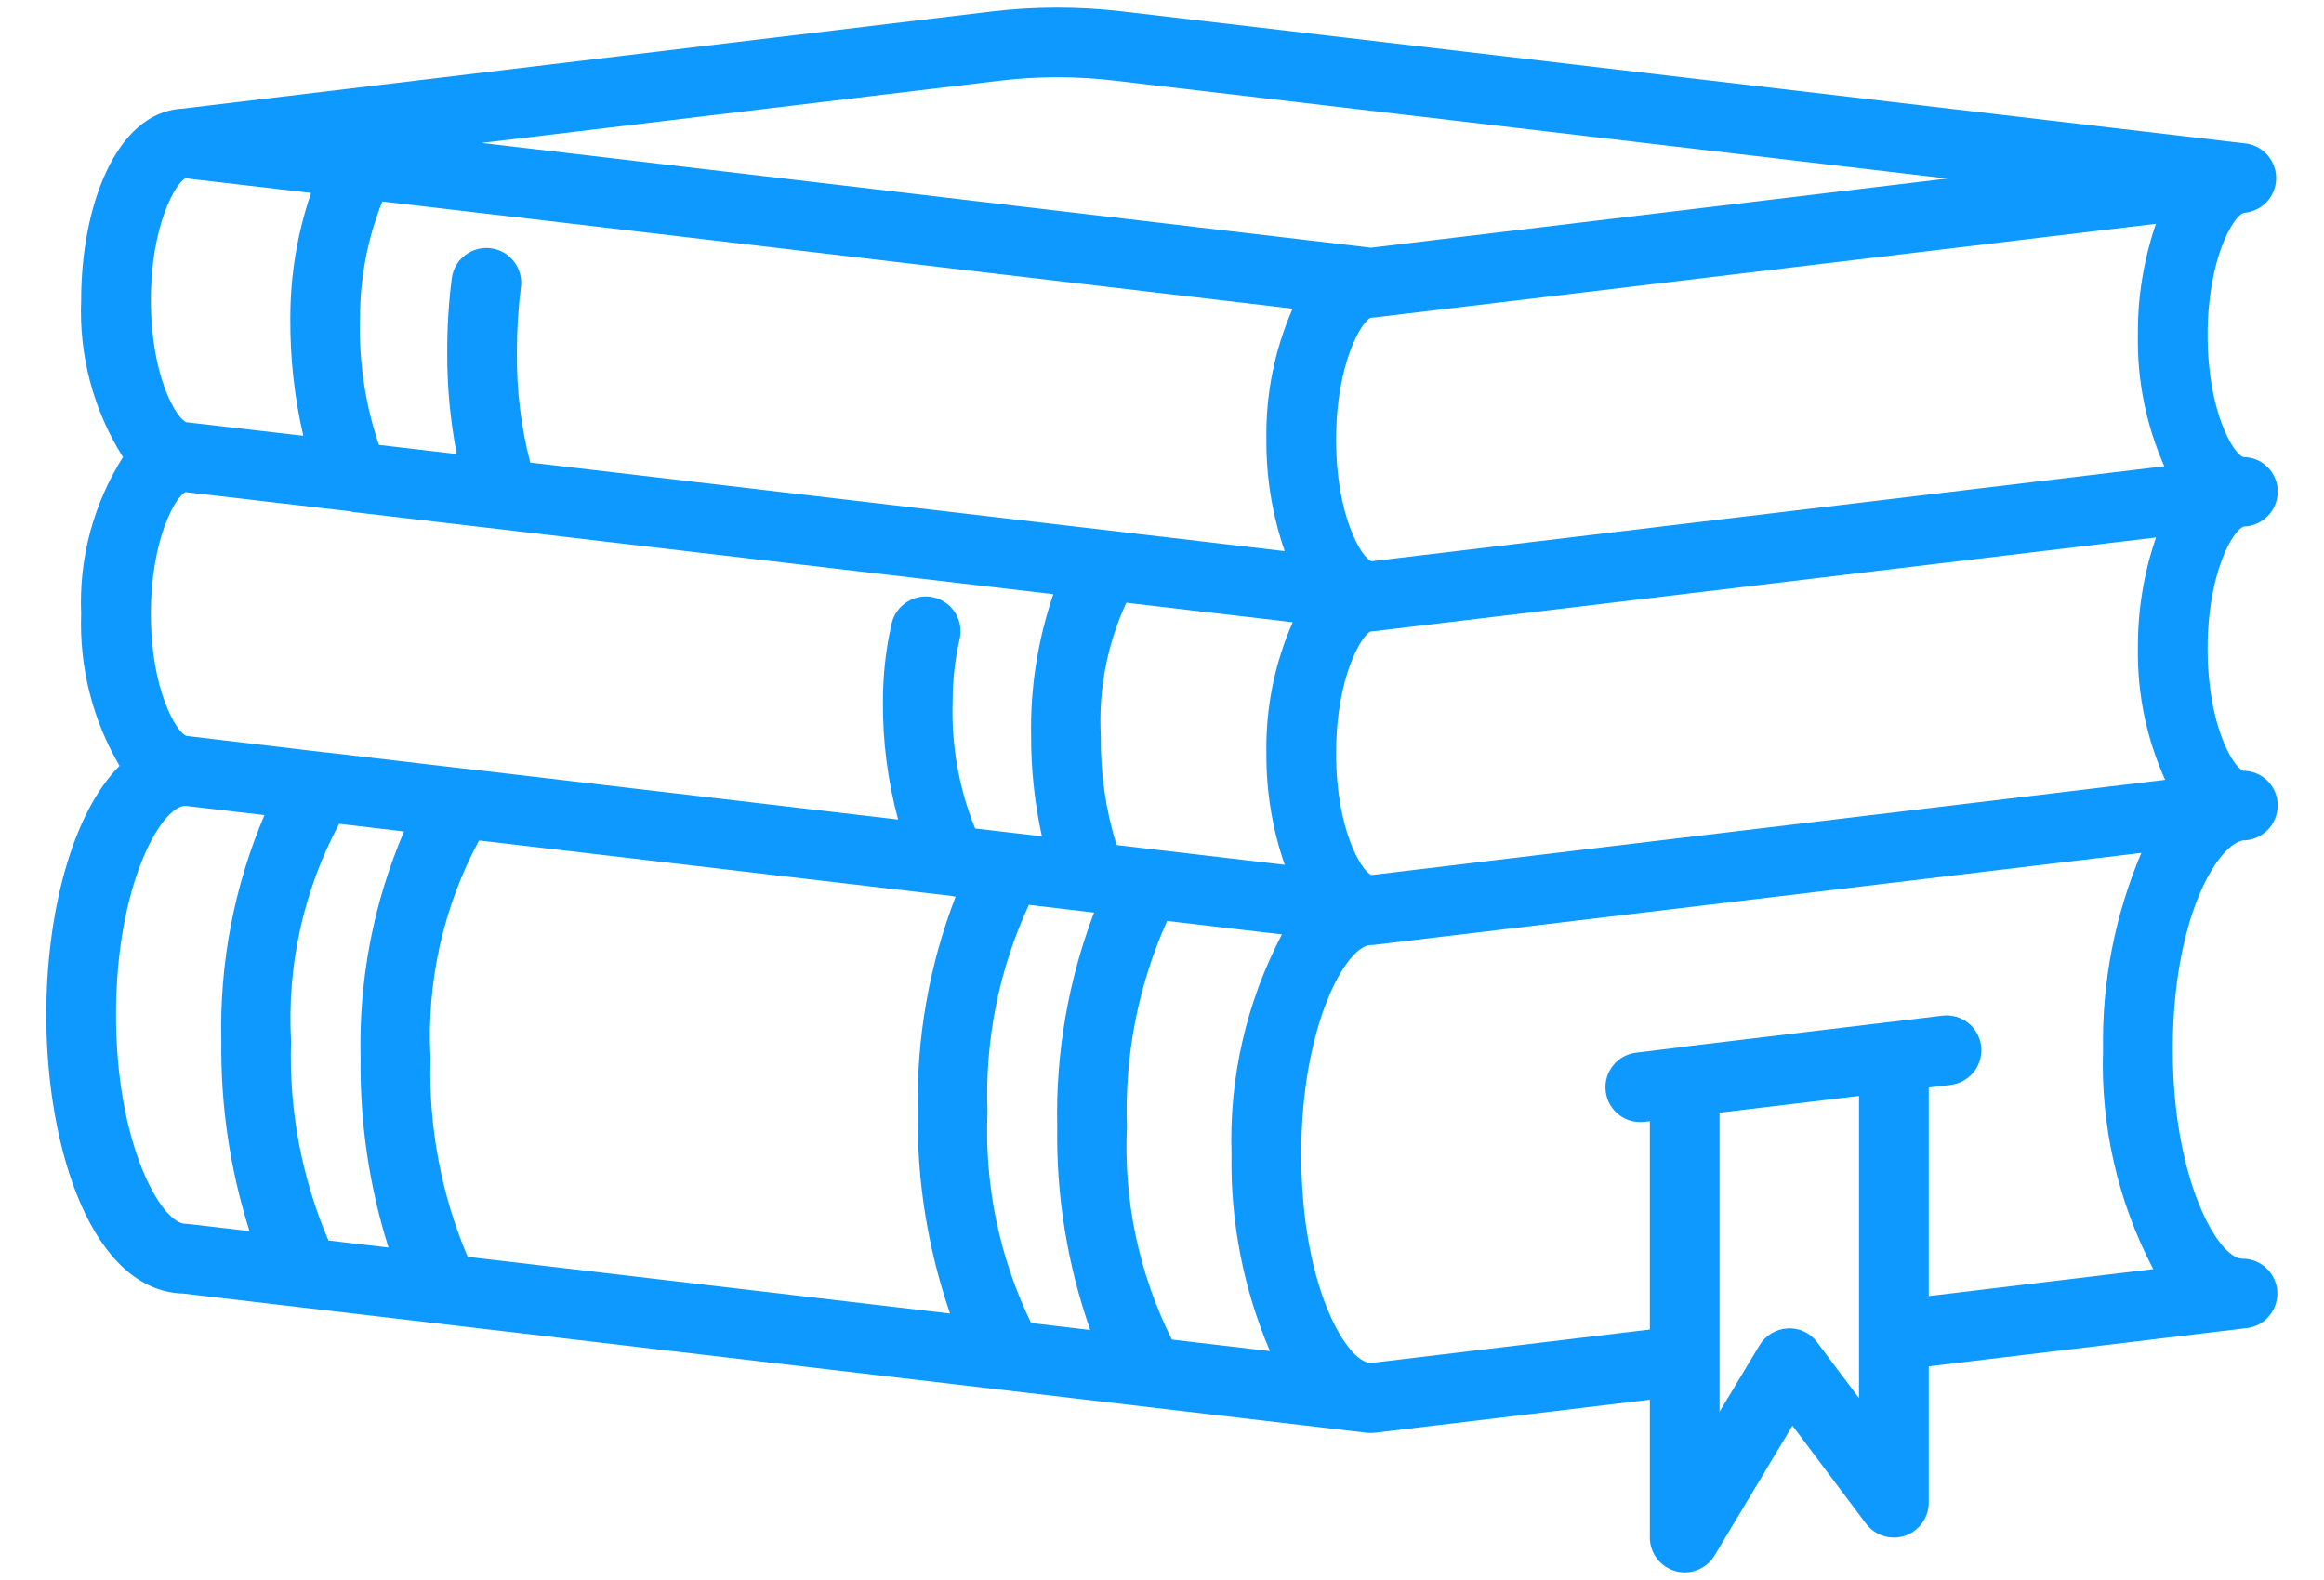
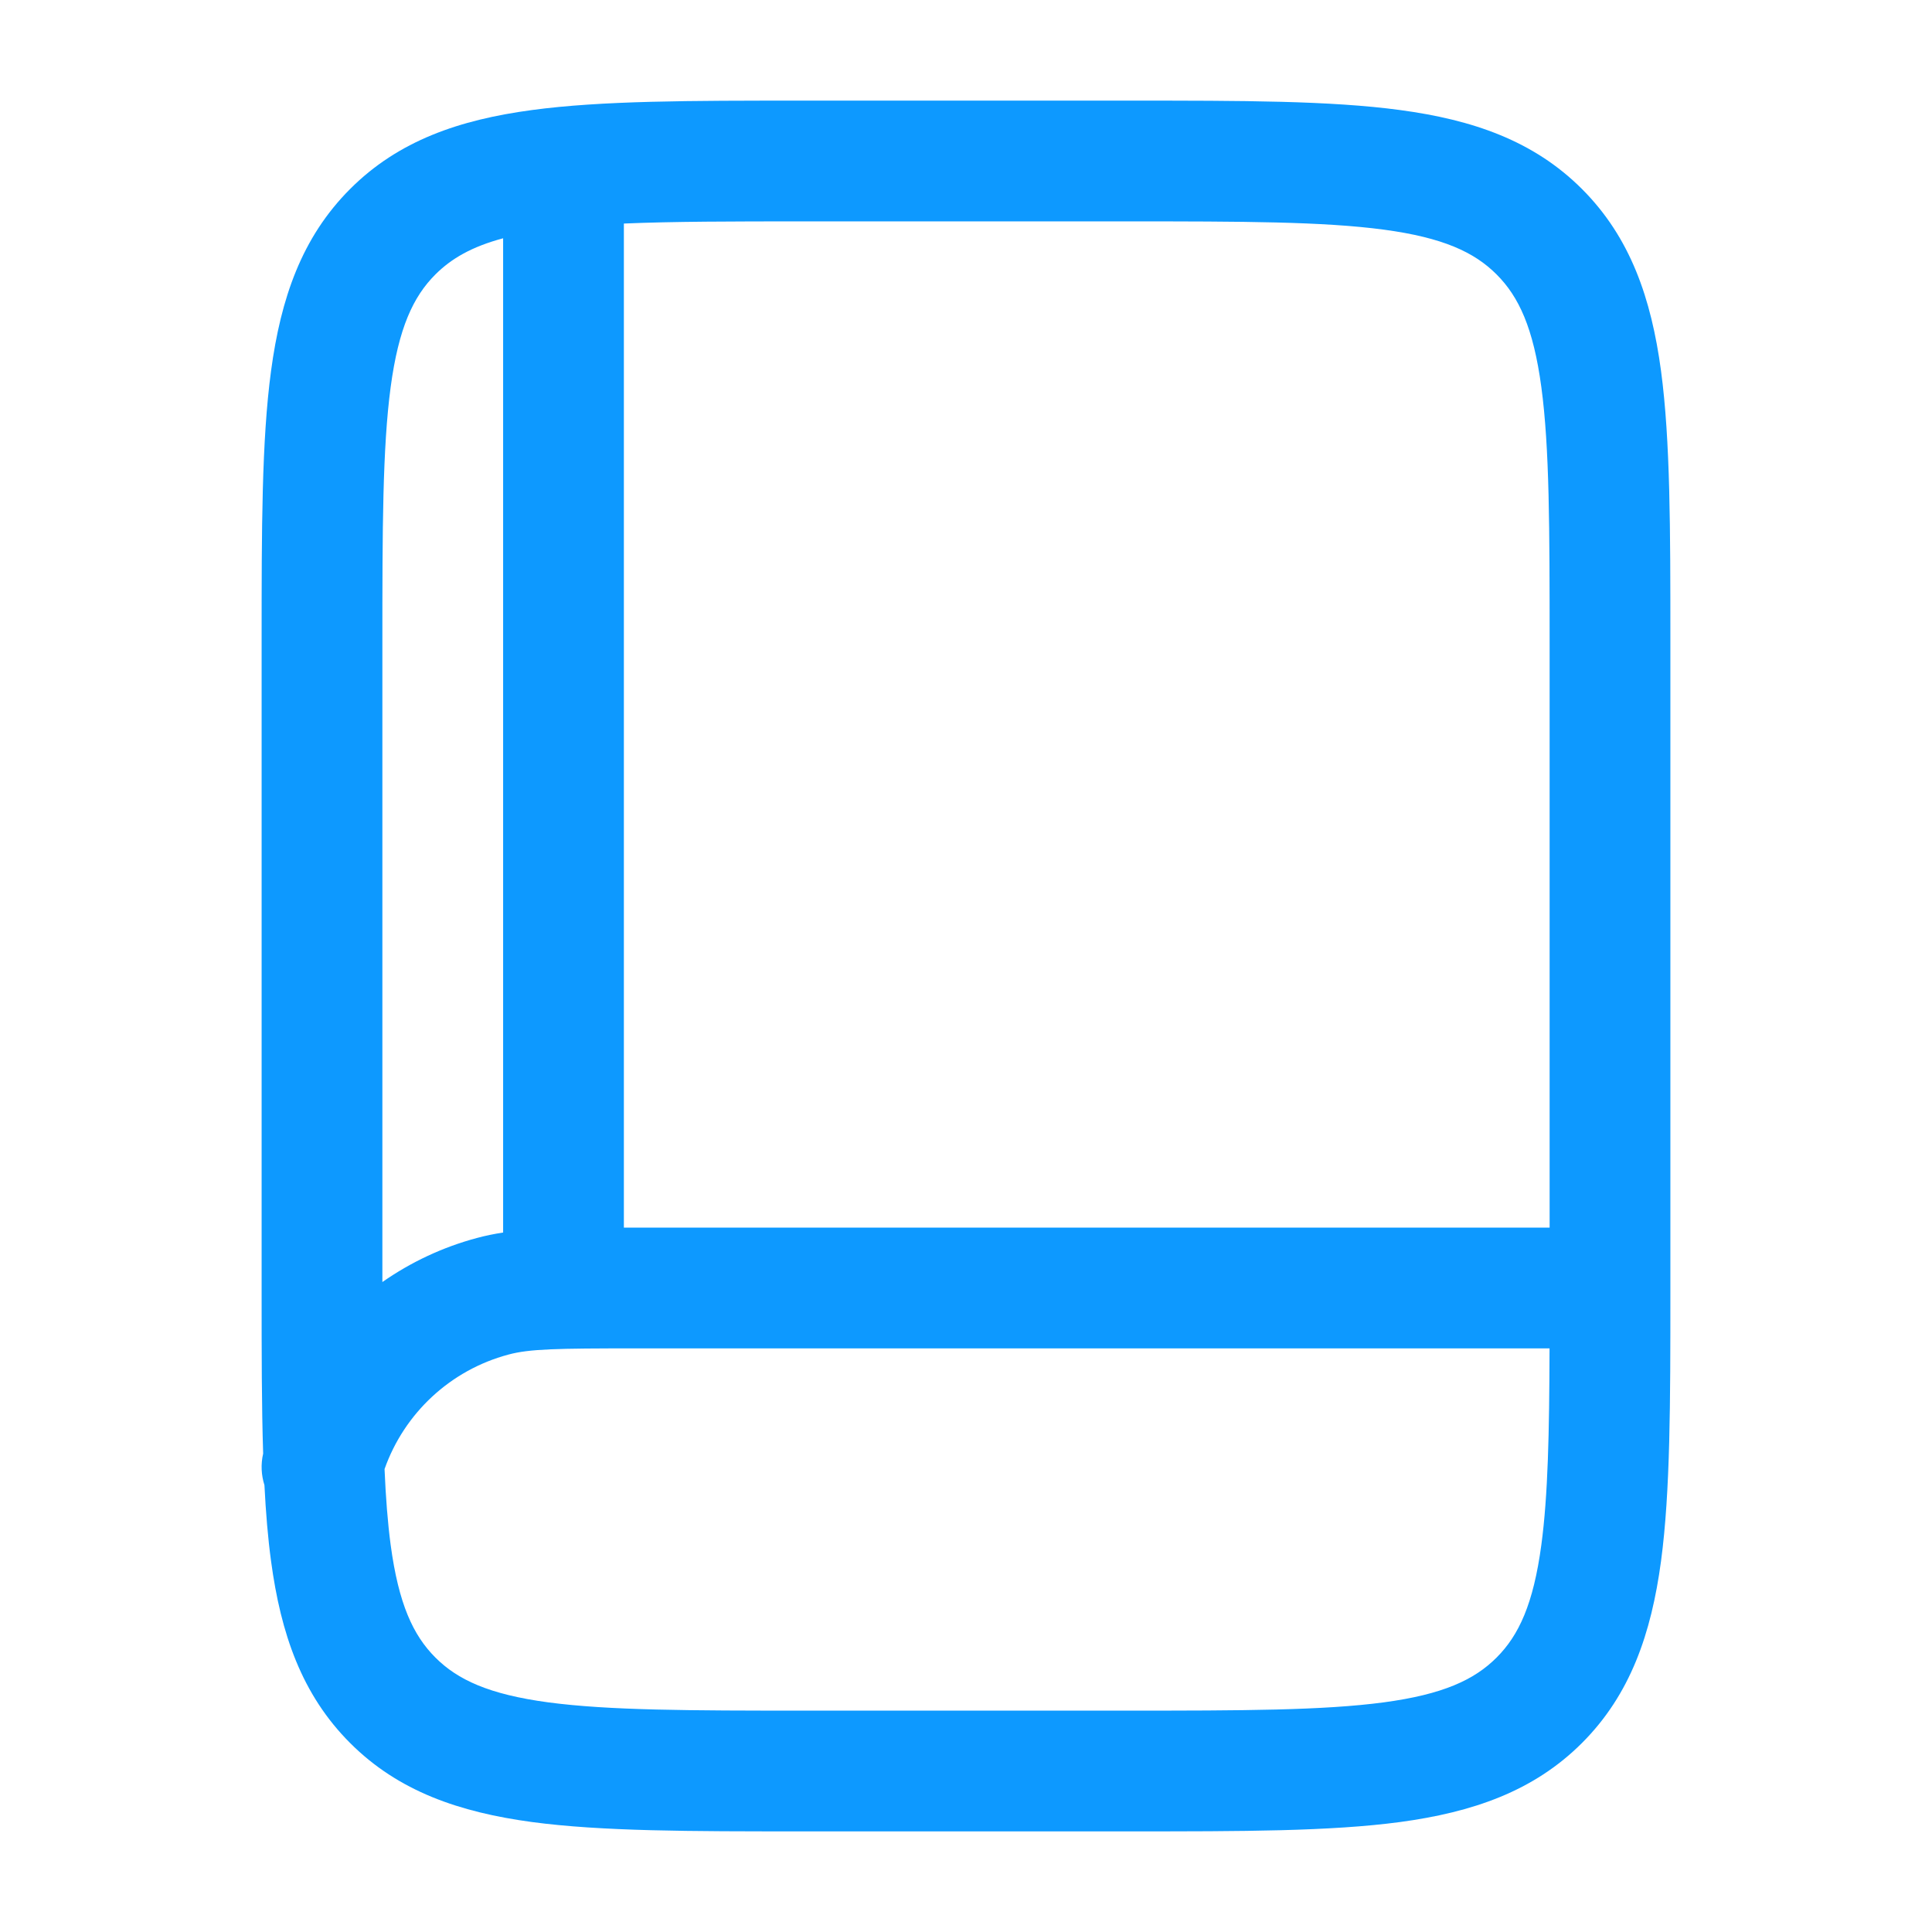
- <svg xmlns="http://www.w3.org/2000/svg" width="25" height="17" viewBox="0 0 25 17" fill="none">
-   <path d="M24.132 5.668L24.138 5.665C24.235 5.662 24.327 5.622 24.395 5.552C24.463 5.483 24.501 5.39 24.502 5.293C24.503 5.244 24.494 5.195 24.475 5.15C24.457 5.104 24.43 5.063 24.395 5.028C24.36 4.993 24.32 4.965 24.274 4.946C24.229 4.928 24.18 4.918 24.131 4.918C24.026 4.884 23.748 4.428 23.748 3.605C23.748 2.783 24.026 2.327 24.132 2.293L24.137 2.29C24.229 2.284 24.315 2.243 24.38 2.177C24.444 2.111 24.481 2.023 24.485 1.931C24.489 1.839 24.458 1.749 24.4 1.678C24.341 1.606 24.258 1.559 24.167 1.545L12.081 0.124C11.611 0.068 11.135 0.068 10.665 0.124L1.953 1.17H1.948C1.242 1.219 0.873 2.229 0.873 3.23C0.849 3.825 1.005 4.414 1.323 4.918C1.005 5.422 0.848 6.01 0.873 6.605C0.853 7.178 0.996 7.745 1.286 8.24C0.768 8.761 0.498 9.842 0.498 10.918C0.498 12.396 1.005 13.893 1.973 13.918L14.704 15.416C14.719 15.417 14.733 15.418 14.748 15.418C14.763 15.418 14.778 15.417 14.793 15.415L17.748 15.06V16.543C17.748 16.625 17.775 16.705 17.825 16.77C17.874 16.835 17.944 16.882 18.023 16.904C18.056 16.913 18.089 16.918 18.123 16.918C18.188 16.918 18.251 16.901 18.308 16.869C18.364 16.837 18.411 16.791 18.444 16.736L19.282 15.339L20.073 16.393C20.12 16.456 20.186 16.502 20.261 16.526C20.336 16.549 20.417 16.549 20.492 16.524C20.566 16.499 20.631 16.451 20.677 16.387C20.723 16.323 20.748 16.247 20.748 16.168V14.701L24.168 14.29C24.263 14.279 24.35 14.232 24.411 14.158C24.472 14.085 24.503 13.991 24.498 13.896C24.492 13.8 24.45 13.71 24.38 13.645C24.311 13.579 24.219 13.543 24.123 13.543C23.86 13.543 23.373 12.689 23.373 11.293C23.373 9.909 23.834 9.108 24.123 9.043C24.223 9.043 24.319 9.004 24.39 8.934C24.461 8.863 24.501 8.768 24.502 8.668C24.503 8.576 24.47 8.487 24.409 8.419C24.348 8.35 24.264 8.306 24.173 8.296C24.159 8.294 24.144 8.293 24.129 8.293C24.021 8.252 23.748 7.796 23.748 6.98C23.748 6.155 24.026 5.702 24.132 5.668ZM12.606 14.413C12.252 13.703 12.085 12.914 12.123 12.122C12.096 11.361 12.243 10.604 12.555 9.909L13.79 10.054C13.408 10.782 13.221 11.596 13.248 12.418C13.235 13.145 13.376 13.868 13.661 14.537L12.606 14.413ZM11.092 14.235C10.75 13.529 10.589 12.748 10.623 11.964C10.593 11.197 10.745 10.433 11.068 9.736L11.769 9.819C11.49 10.554 11.355 11.336 11.373 12.122C11.361 12.866 11.482 13.607 11.728 14.31L11.092 14.235ZM5.031 13.523C4.745 12.847 4.609 12.118 4.631 11.385C4.587 10.571 4.767 9.761 5.153 9.043L10.239 9.64C10.25 9.64 10.26 9.647 10.271 9.647C10.274 9.647 10.277 9.647 10.28 9.647C9.995 10.386 9.857 11.173 9.873 11.964C9.862 12.702 9.98 13.435 10.22 14.133L5.031 13.523ZM3.533 13.347C3.245 12.67 3.107 11.938 3.131 11.203C3.086 10.391 3.265 9.582 3.648 8.864L4.346 8.946C4.017 9.716 3.858 10.547 3.879 11.384C3.87 12.075 3.972 12.764 4.179 13.423L3.533 13.347ZM2.006 7.918C1.901 7.884 1.623 7.428 1.623 6.605C1.623 5.79 1.895 5.336 1.995 5.295L3.771 5.502C3.778 5.502 3.783 5.507 3.789 5.508L11.331 6.393C11.164 6.883 11.082 7.399 11.092 7.918C11.091 8.281 11.13 8.643 11.208 8.998L10.49 8.914C10.314 8.479 10.232 8.012 10.248 7.543C10.248 7.319 10.273 7.095 10.323 6.877C10.334 6.829 10.336 6.779 10.328 6.731C10.319 6.682 10.302 6.636 10.276 6.594C10.25 6.552 10.216 6.516 10.175 6.487C10.135 6.459 10.09 6.438 10.042 6.427C9.994 6.416 9.944 6.415 9.896 6.423C9.847 6.431 9.801 6.449 9.759 6.475C9.717 6.501 9.681 6.535 9.652 6.575C9.624 6.615 9.603 6.66 9.592 6.708C9.529 6.982 9.498 7.262 9.498 7.543C9.494 7.973 9.549 8.402 9.661 8.818L5.016 8.272H5.008L3.513 8.096H3.503L2.006 7.918ZM4.113 2.168L5.569 2.339H5.573L13.905 3.321C13.711 3.765 13.614 4.246 13.623 4.73C13.62 5.139 13.687 5.544 13.82 5.93L5.704 4.977C5.604 4.591 5.556 4.192 5.561 3.793C5.56 3.558 5.574 3.324 5.604 3.091C5.61 3.042 5.607 2.992 5.594 2.945C5.581 2.897 5.559 2.853 5.529 2.814C5.499 2.775 5.461 2.742 5.418 2.717C5.376 2.693 5.329 2.677 5.28 2.671C5.231 2.664 5.181 2.668 5.134 2.681C5.086 2.694 5.042 2.716 5.003 2.746C4.964 2.776 4.931 2.813 4.906 2.856C4.882 2.899 4.866 2.946 4.86 2.995C4.826 3.259 4.81 3.526 4.811 3.793C4.809 4.159 4.844 4.525 4.913 4.885L4.076 4.787C3.927 4.346 3.859 3.882 3.873 3.418C3.873 2.99 3.954 2.566 4.113 2.168ZM14.748 3.418C14.763 3.418 14.778 3.417 14.792 3.415L23.192 2.408C23.06 2.793 22.994 3.198 22.998 3.605C22.989 4.091 23.086 4.573 23.282 5.017L14.752 6.039C14.643 5.996 14.373 5.545 14.373 4.73C14.373 3.908 14.65 3.452 14.748 3.418ZM12.011 9.092C11.894 8.712 11.837 8.316 11.842 7.918C11.815 7.425 11.91 6.933 12.116 6.485L13.906 6.695C13.711 7.139 13.614 7.62 13.623 8.105C13.62 8.514 13.687 8.919 13.82 9.305L12.011 9.092ZM14.753 9.415C14.644 9.372 14.373 8.921 14.373 8.105C14.373 7.283 14.65 6.827 14.748 6.793C14.763 6.793 14.778 6.792 14.793 6.79L23.193 5.783C23.06 6.168 22.995 6.573 22.998 6.98C22.991 7.466 23.091 7.948 23.291 8.391L14.753 9.415ZM10.754 0.868C11.165 0.819 11.581 0.819 11.993 0.868L20.948 1.921L14.748 2.665L5.661 1.594H5.657L5.181 1.538L10.754 0.868ZM1.993 1.918L3.346 2.076C3.199 2.508 3.123 2.961 3.123 3.418C3.12 3.845 3.166 4.272 3.263 4.689L2.006 4.543C1.901 4.509 1.623 4.053 1.623 3.23C1.623 2.421 1.892 1.967 1.993 1.92V1.918ZM1.998 13.168C1.736 13.168 1.248 12.314 1.248 10.918C1.248 9.53 1.727 8.681 1.992 8.67L2.845 8.77C2.518 9.538 2.36 10.368 2.381 11.203C2.372 11.896 2.475 12.585 2.684 13.246L2.042 13.171C2.027 13.169 2.013 13.168 1.998 13.168ZM19.548 14.443C19.512 14.393 19.463 14.353 19.407 14.327C19.352 14.301 19.29 14.289 19.229 14.293C19.168 14.296 19.108 14.315 19.056 14.346C19.004 14.378 18.96 14.422 18.928 14.474L18.498 15.189V11.972L19.998 11.792V15.043L19.548 14.443ZM20.748 13.945V11.701L20.983 11.673C21.082 11.661 21.172 11.61 21.234 11.532C21.296 11.454 21.323 11.354 21.312 11.256C21.3 11.157 21.249 11.067 21.171 11.005C21.093 10.944 20.994 10.916 20.895 10.928L20.332 10.996H20.329L18.079 11.266C18.075 11.266 18.072 11.269 18.068 11.269L17.601 11.326C17.506 11.337 17.419 11.384 17.358 11.457C17.296 11.531 17.265 11.624 17.271 11.72C17.276 11.815 17.318 11.905 17.387 11.97C17.456 12.036 17.548 12.073 17.644 12.073C17.659 12.073 17.673 12.072 17.688 12.071L17.748 12.063V14.305L14.748 14.665L14.715 14.661C14.456 14.599 13.998 13.799 13.998 12.418C13.998 11.022 14.486 10.168 14.748 10.168C14.763 10.168 14.778 10.167 14.793 10.165L23.035 9.177C22.751 9.846 22.611 10.566 22.623 11.293C22.596 12.114 22.782 12.928 23.163 13.655L20.748 13.945Z" fill="#0D99FF" />
+ <svg xmlns="http://www.w3.org/2000/svg" width="800px" height="800px" viewBox="0 0 24 24" fill="none">
+   <g id="SVGRepo_bgCarrier" stroke-width="0" />
+   <g id="SVGRepo_tracerCarrier" stroke-linecap="round" stroke-linejoin="round" />
+   <g id="SVGRepo_iconCarrier">
+     <path fill-rule="evenodd" clip-rule="evenodd" d="M9.945 1.25H14.055C15.423 1.25 16.525 1.25 17.392 1.367C18.292 1.488 19.05 1.746 19.652 2.348C20.254 2.95 20.513 3.708 20.634 4.608C20.75 5.475 20.75 6.578 20.75 7.945V16.055C20.75 17.422 20.75 18.525 20.634 19.392C20.513 20.292 20.254 21.05 19.652 21.652C19.05 22.254 18.292 22.512 17.392 22.634C16.525 22.75 15.423 22.75 14.055 22.75H9.945C8.578 22.75 7.475 22.75 6.608 22.634C5.708 22.512 4.95 22.254 4.349 21.652C3.747 21.05 3.488 20.292 3.367 19.392C3.328 19.104 3.302 18.79 3.285 18.449C3.246 18.326 3.238 18.191 3.269 18.057C3.25 17.465 3.25 16.799 3.25 16.055V7.945C3.25 6.578 3.25 5.475 3.367 4.608C3.488 3.708 3.747 2.95 4.349 2.348C4.95 1.746 5.708 1.488 6.608 1.367C7.475 1.25 8.578 1.25 9.945 1.25ZM4.777 18.249C4.792 18.603 4.816 18.914 4.853 19.192C4.952 19.926 5.132 20.314 5.409 20.591C5.686 20.868 6.075 21.048 6.808 21.147C7.564 21.248 8.565 21.25 10 21.25H14C15.436 21.25 16.437 21.248 17.192 21.147C17.926 21.048 18.314 20.868 18.591 20.591C18.868 20.314 19.048 19.926 19.147 19.192C19.23 18.576 19.246 17.796 19.249 16.75H7.898C6.92 16.75 6.578 16.756 6.316 16.827C5.596 17.019 5.023 17.554 4.777 18.249ZM19.25 15.25V8C19.25 6.565 19.249 5.563 19.147 4.808C19.048 4.074 18.868 3.686 18.591 3.409C18.314 3.132 17.926 2.952 17.192 2.853C16.437 2.752 15.436 2.75 14 2.75H10C9.092 2.75 8.358 2.751 7.75 2.777V15.25C7.761 15.25 7.771 15.25 7.782 15.25C7.82 15.25 7.859 15.25 7.898 15.25H19.25ZM6.25 15.311C6.138 15.328 6.031 15.35 5.927 15.378C5.499 15.492 5.102 15.68 4.75 15.926V8C4.75 6.565 4.752 5.563 4.853 4.808C4.952 4.074 5.132 3.686 5.409 3.409C5.606 3.213 5.858 3.065 6.25 2.96V15.311Z" fill="#0d99ff" />
+   </g>
</svg>
